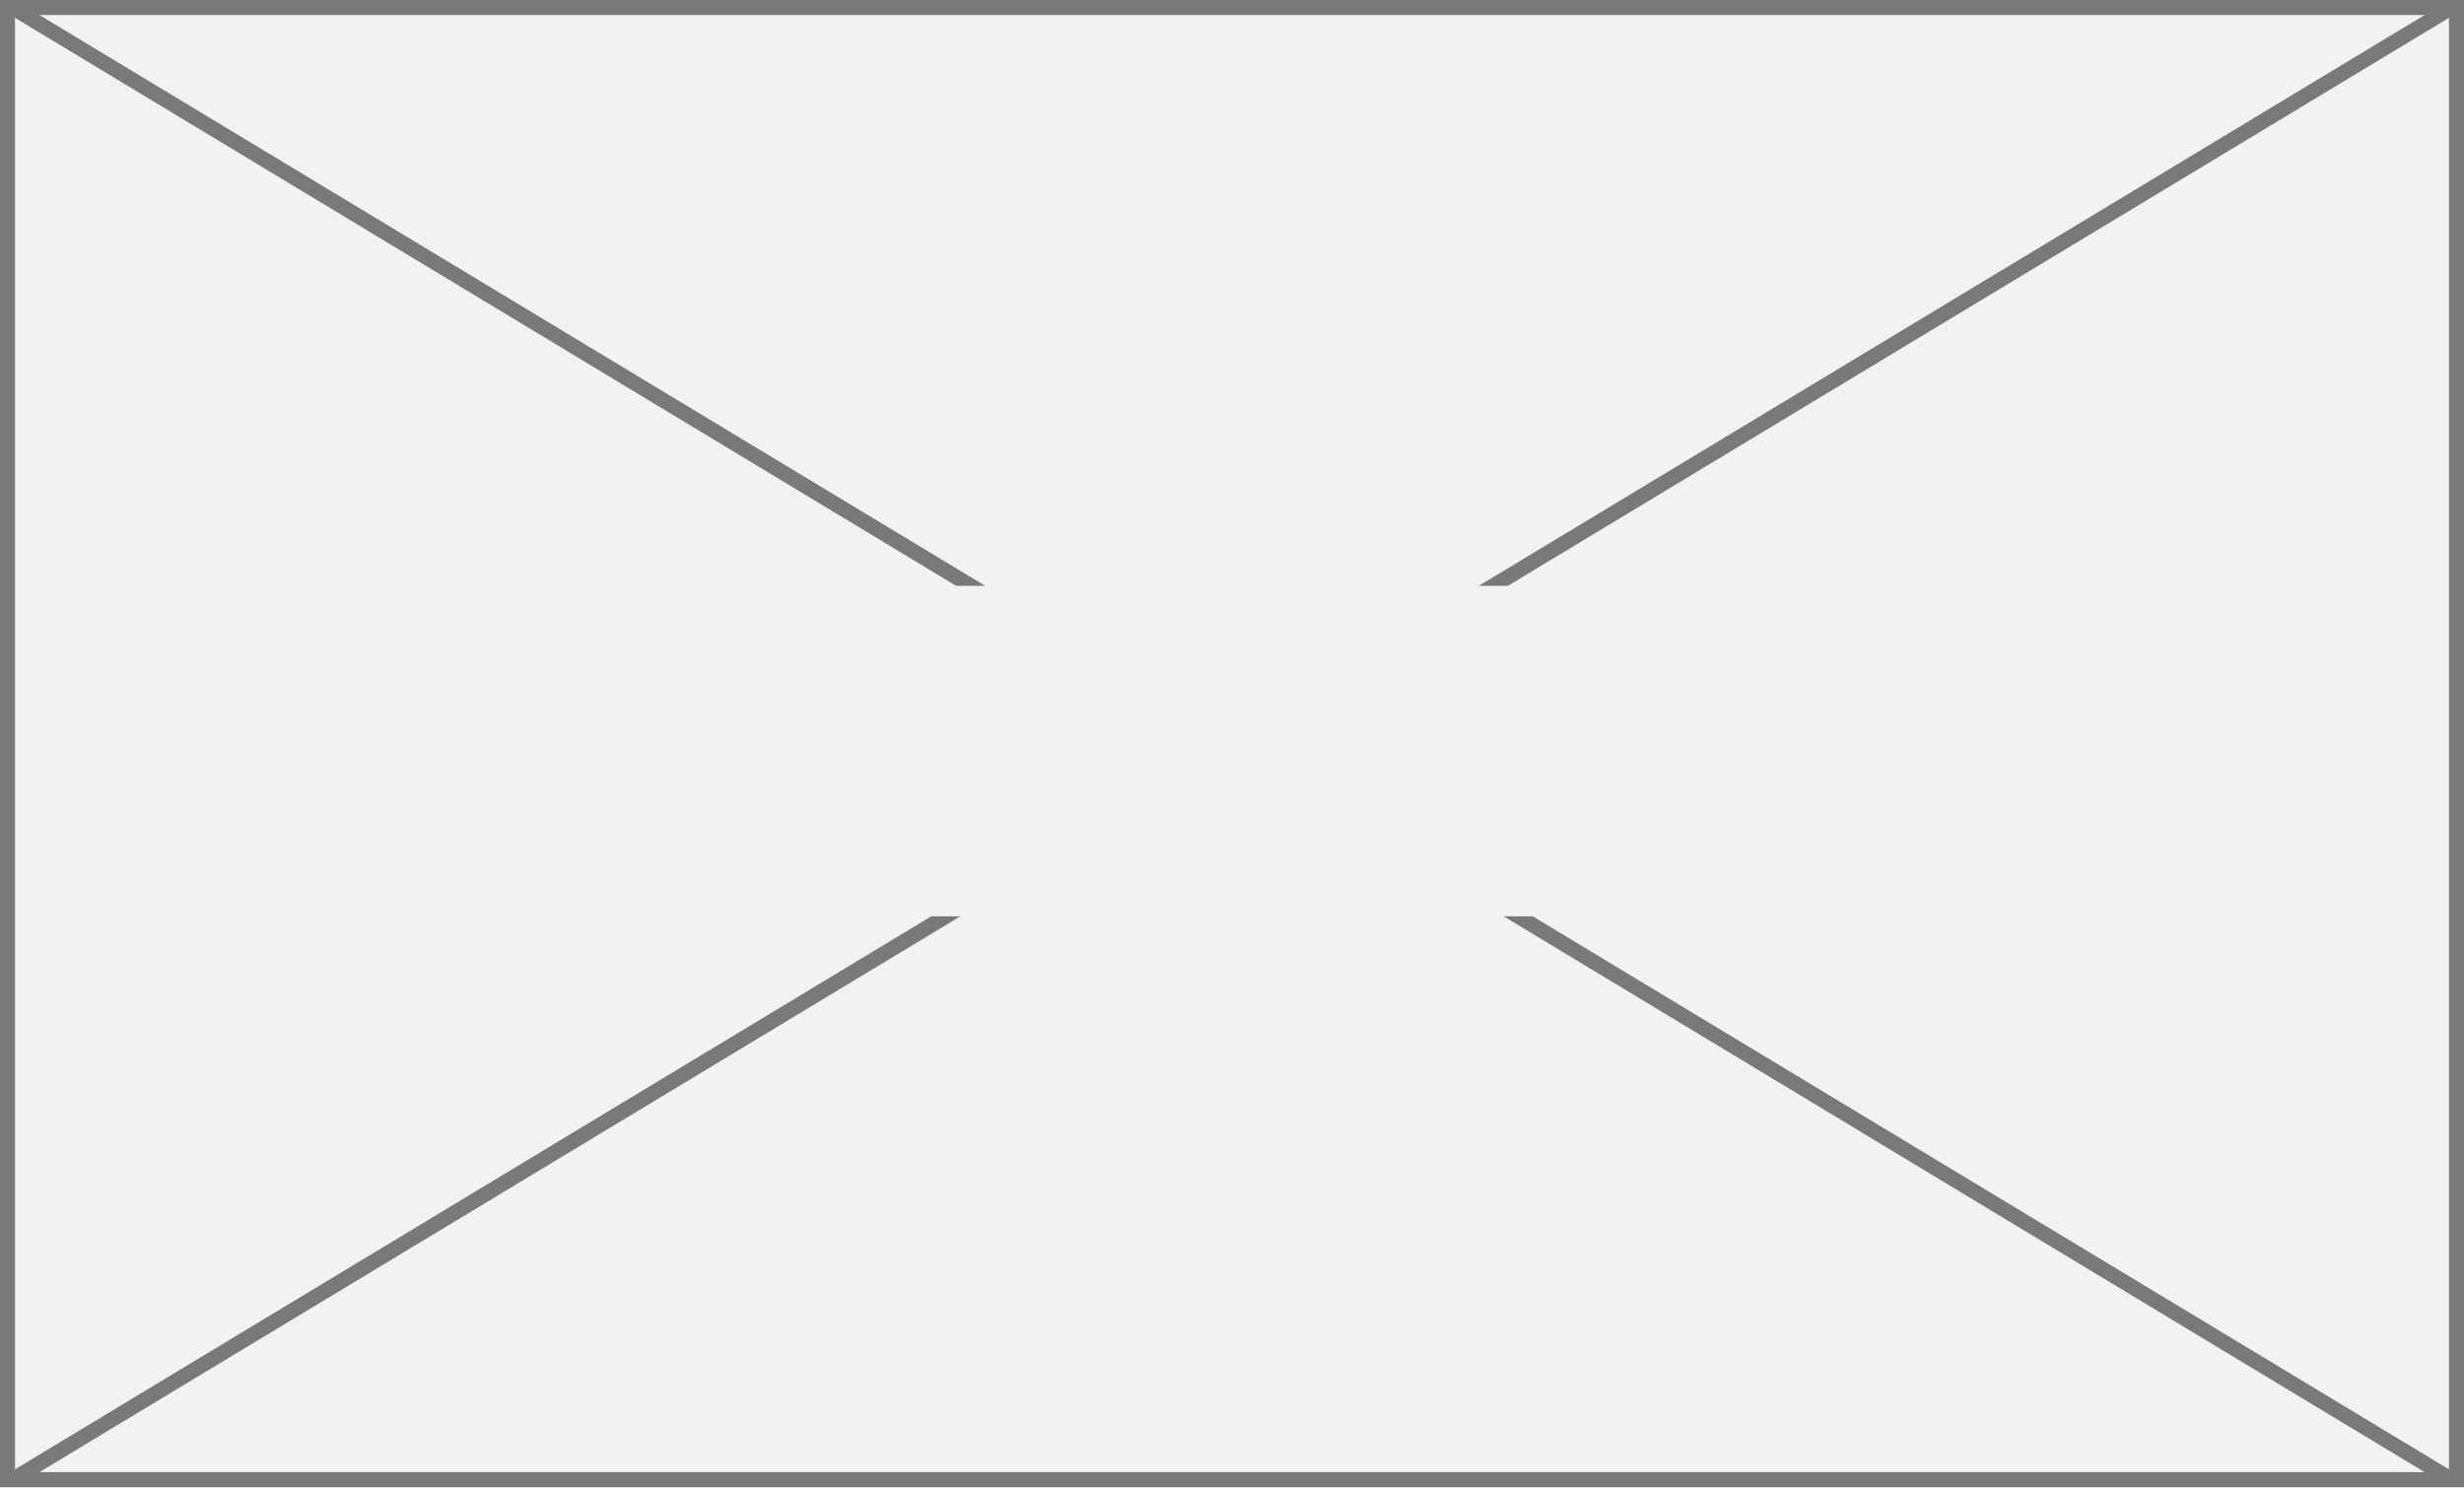
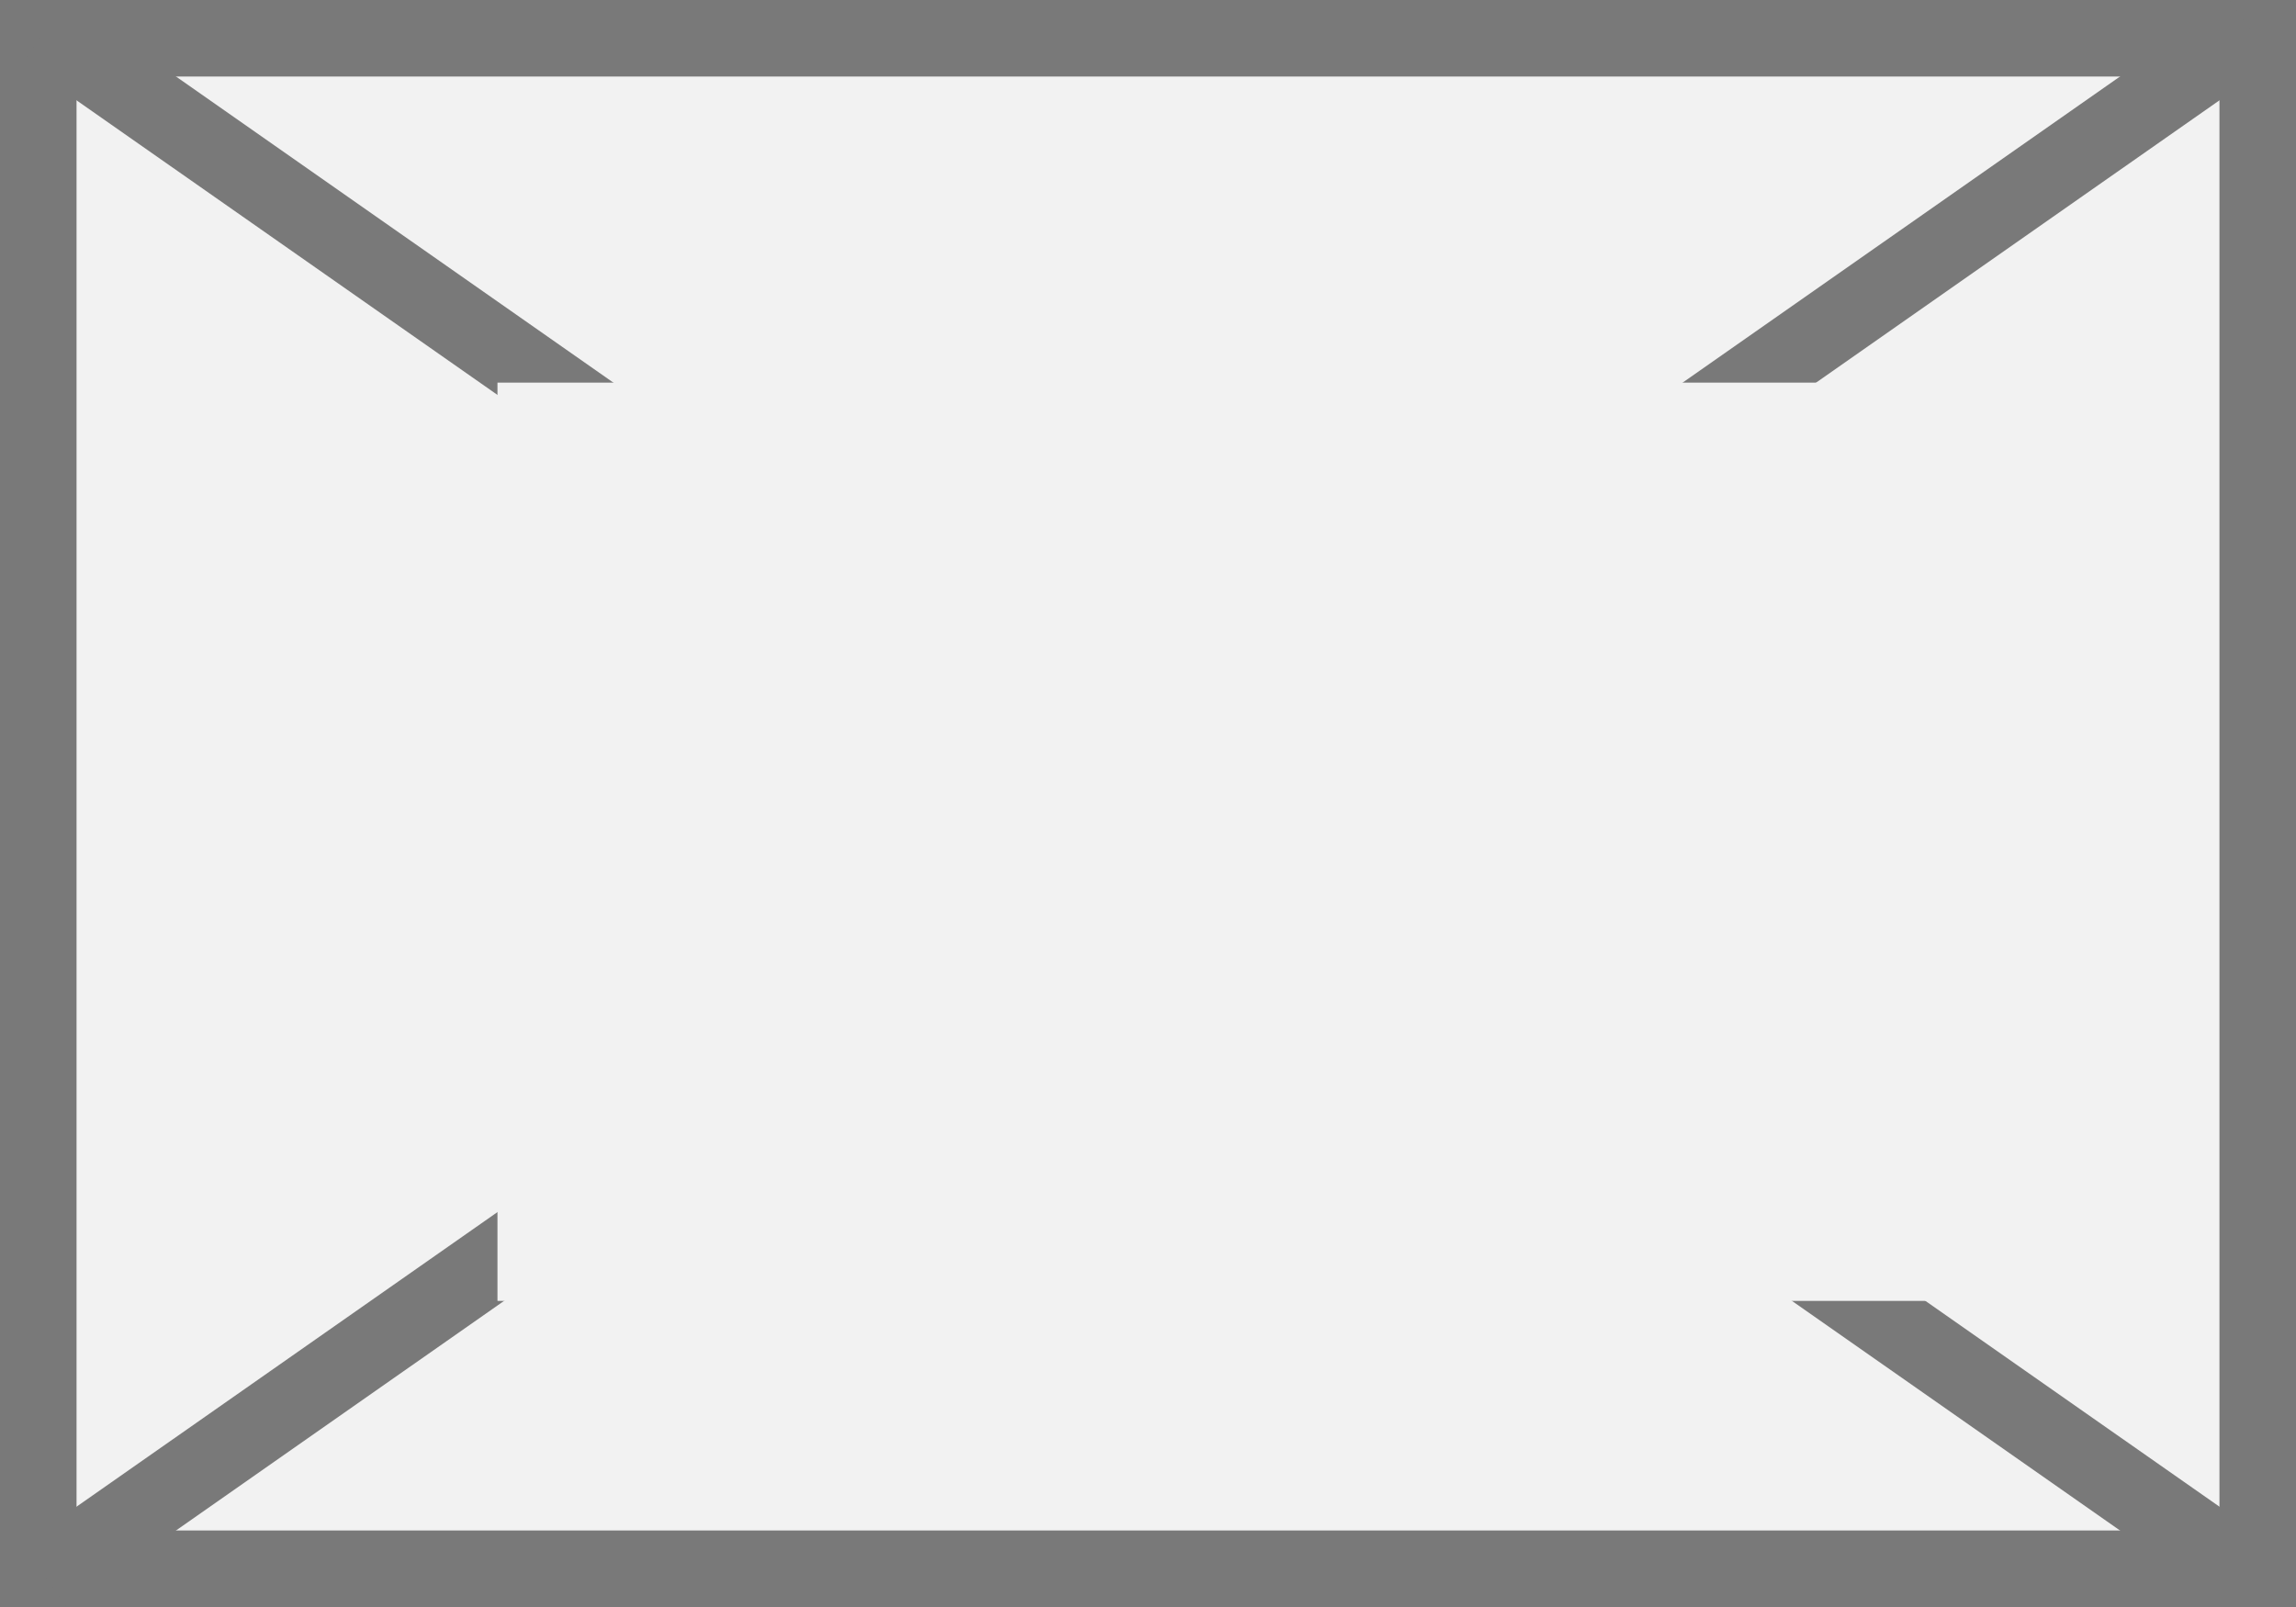
- <svg xmlns="http://www.w3.org/2000/svg" version="1.1" width="164px" height="99px">
+ <svg xmlns="http://www.w3.org/2000/svg" version="1.1" width="30px" height="21px">
  <defs>
-     <mask fill="white" id="clip592">
-       <path d="M 1163.5 658  L 1242.5 658  L 1242.5 680  L 1163.5 680  Z M 1120 619  L 1284 619  L 1284 718  L 1120 718  Z " fill-rule="evenodd" />
+     <mask fill="white" id="clip85">
+       <path d="M 1050.5 858  L 1069.5 858  L 1069.5 870  L 1050.5 870  Z M 1044 853  L 1074 853  L 1074 874  L 1044 874  Z " fill-rule="evenodd" />
    </mask>
  </defs>
-   <g transform="matrix(1 0 0 1 -1120 -619 )">
-     <path d="M 1120.5 619.5  L 1283.5 619.5  L 1283.5 717.5  L 1120.5 717.5  L 1120.5 619.5  Z " fill-rule="nonzero" fill="#f2f2f2" stroke="none" />
-     <path d="M 1120.5 619.5  L 1283.5 619.5  L 1283.5 717.5  L 1120.5 717.5  L 1120.5 619.5  Z " stroke-width="1" stroke="#797979" fill="none" />
-     <path d="M 1120.709 619.428  L 1283.291 717.572  M 1283.291 619.428  L 1120.709 717.572  " stroke-width="1" stroke="#797979" fill="none" mask="url(#clip592)" />
+   <g transform="matrix(1 0 0 1 -1044 -853 )">
+     <path d="M 1044.5 853.5  L 1073.5 853.5  L 1073.5 873.5  L 1044.5 873.5  L 1044.5 853.5  Z " fill-rule="nonzero" fill="#f2f2f2" stroke="none" />
+     <path d="M 1044.5 853.5  L 1073.5 853.5  L 1073.5 873.5  L 1044.5 873.5  L 1044.5 853.5  Z " stroke-width="1" stroke="#797979" fill="none" />
+     <path d="M 1044.585 853.41  L 1073.415 873.59  M 1073.415 853.41  L 1044.585 873.59  " stroke-width="1" stroke="#797979" fill="none" mask="url(#clip85)" />
  </g>
</svg>
